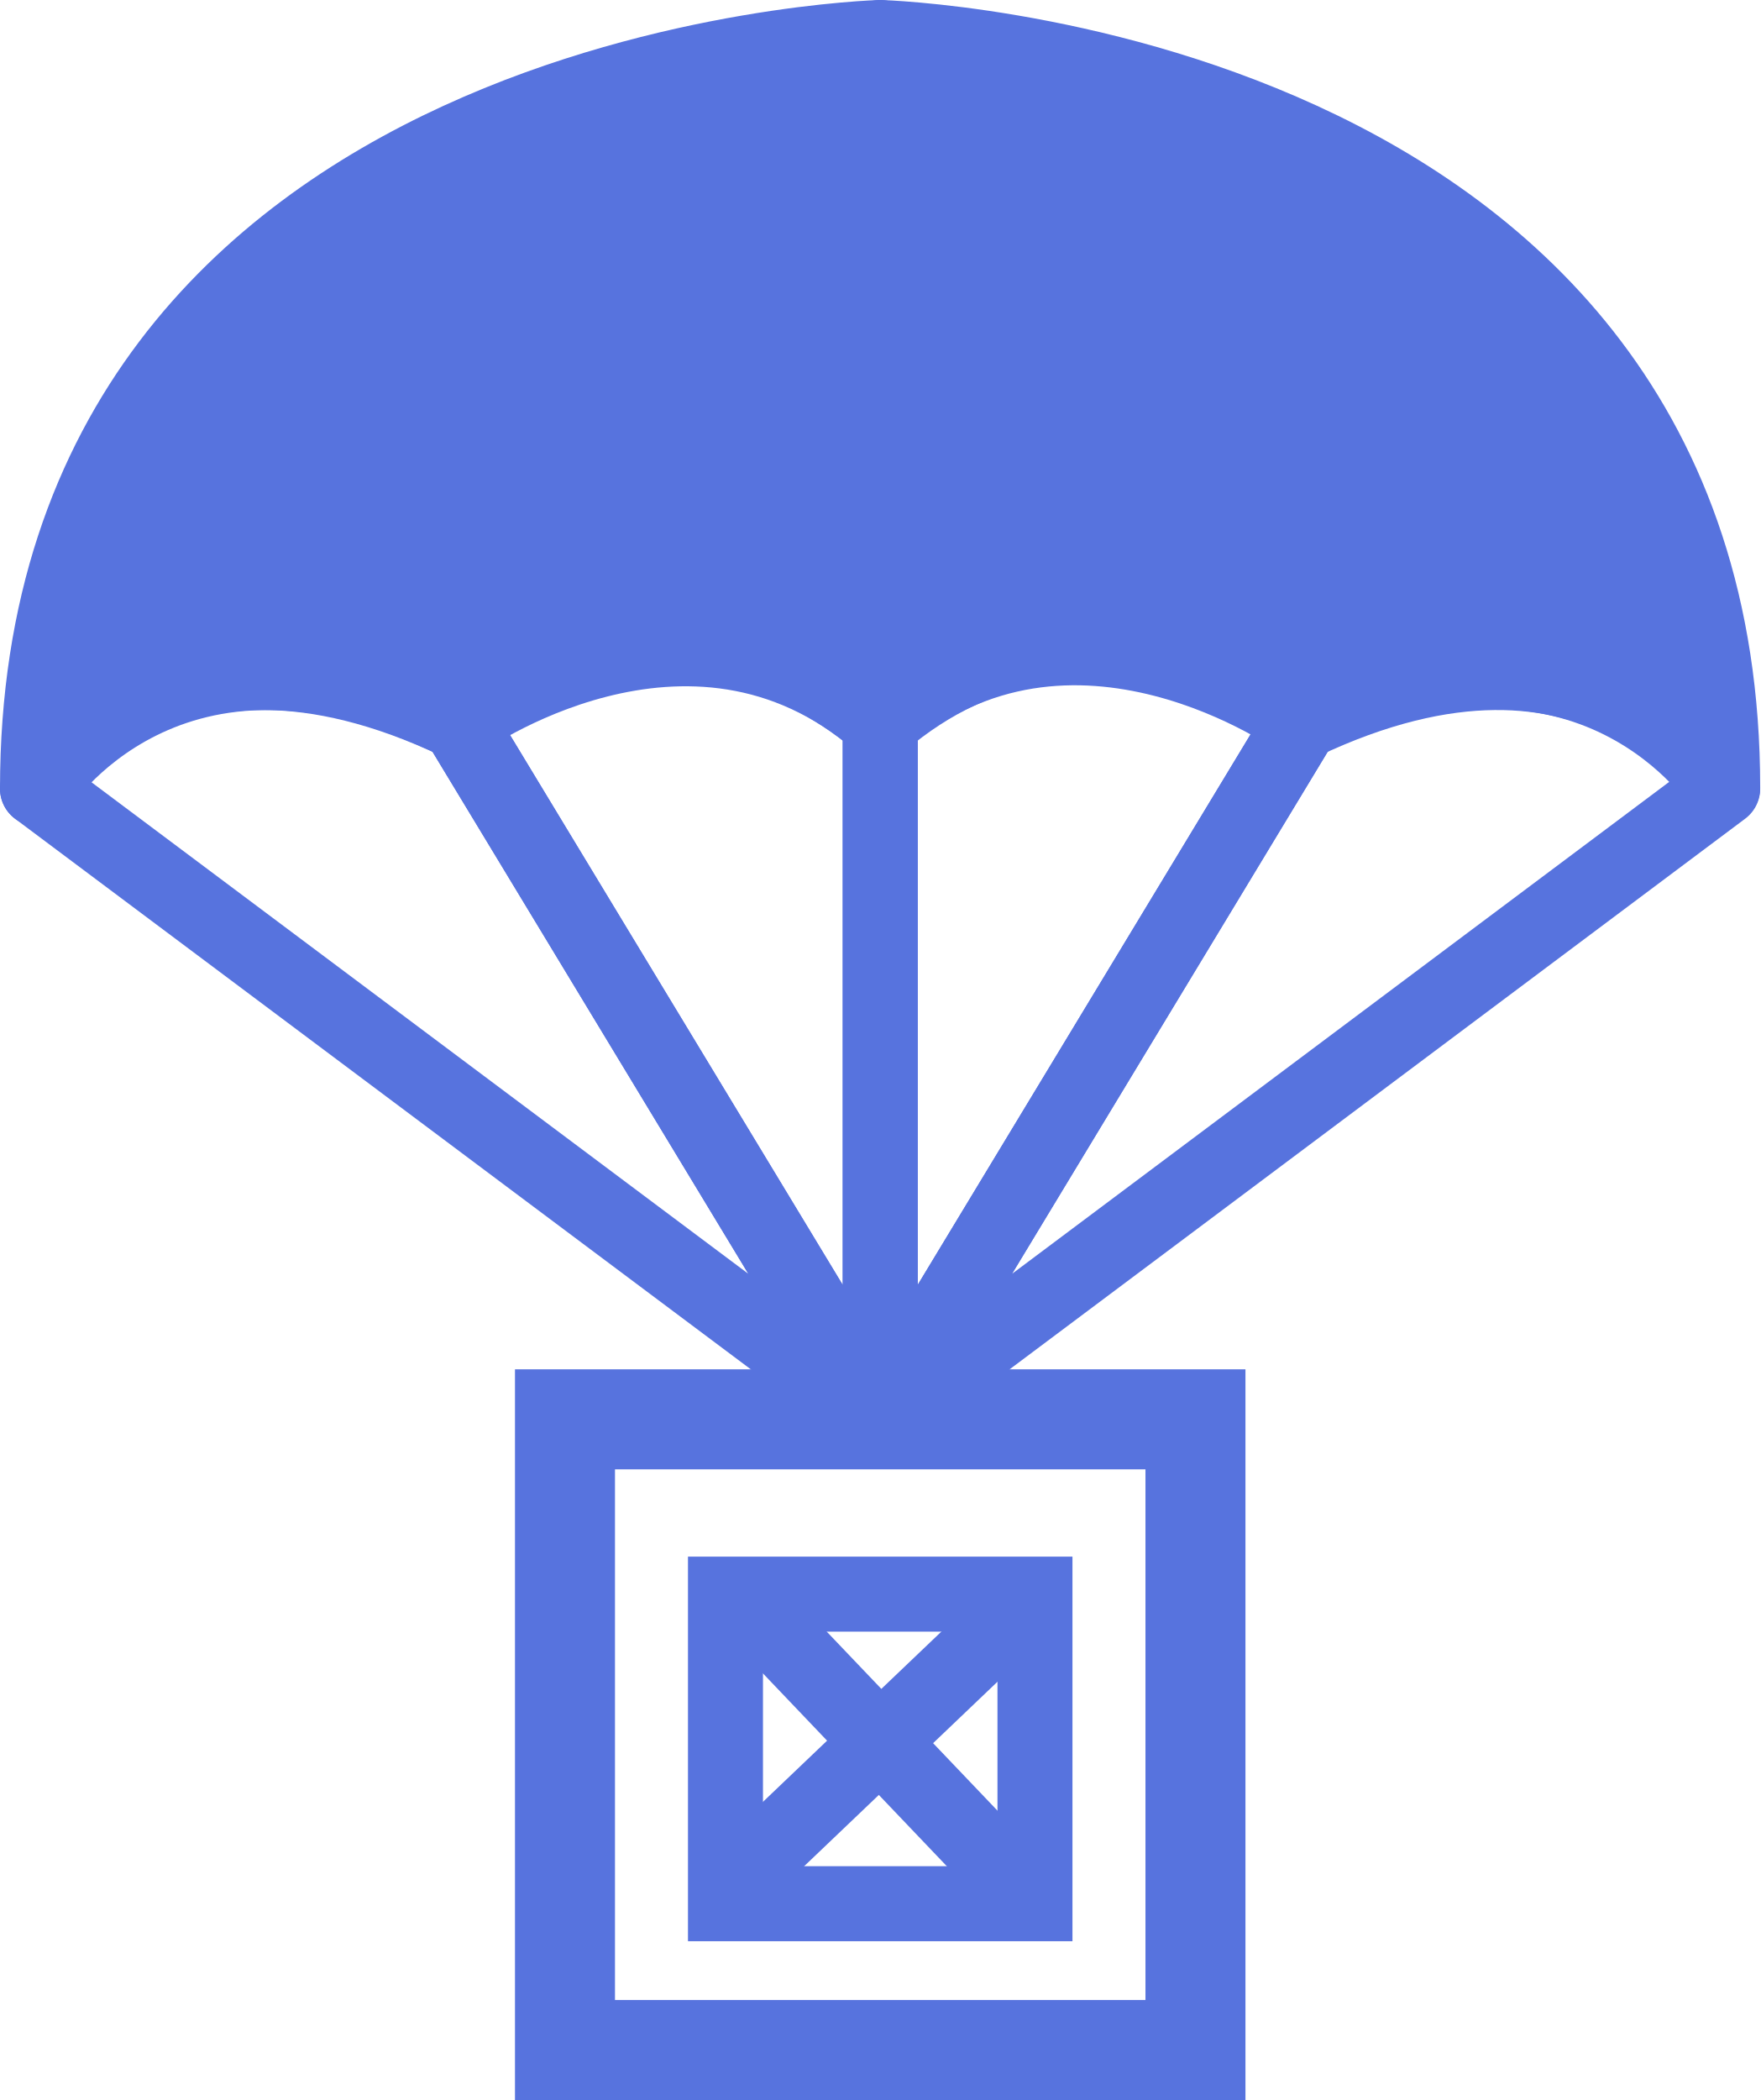
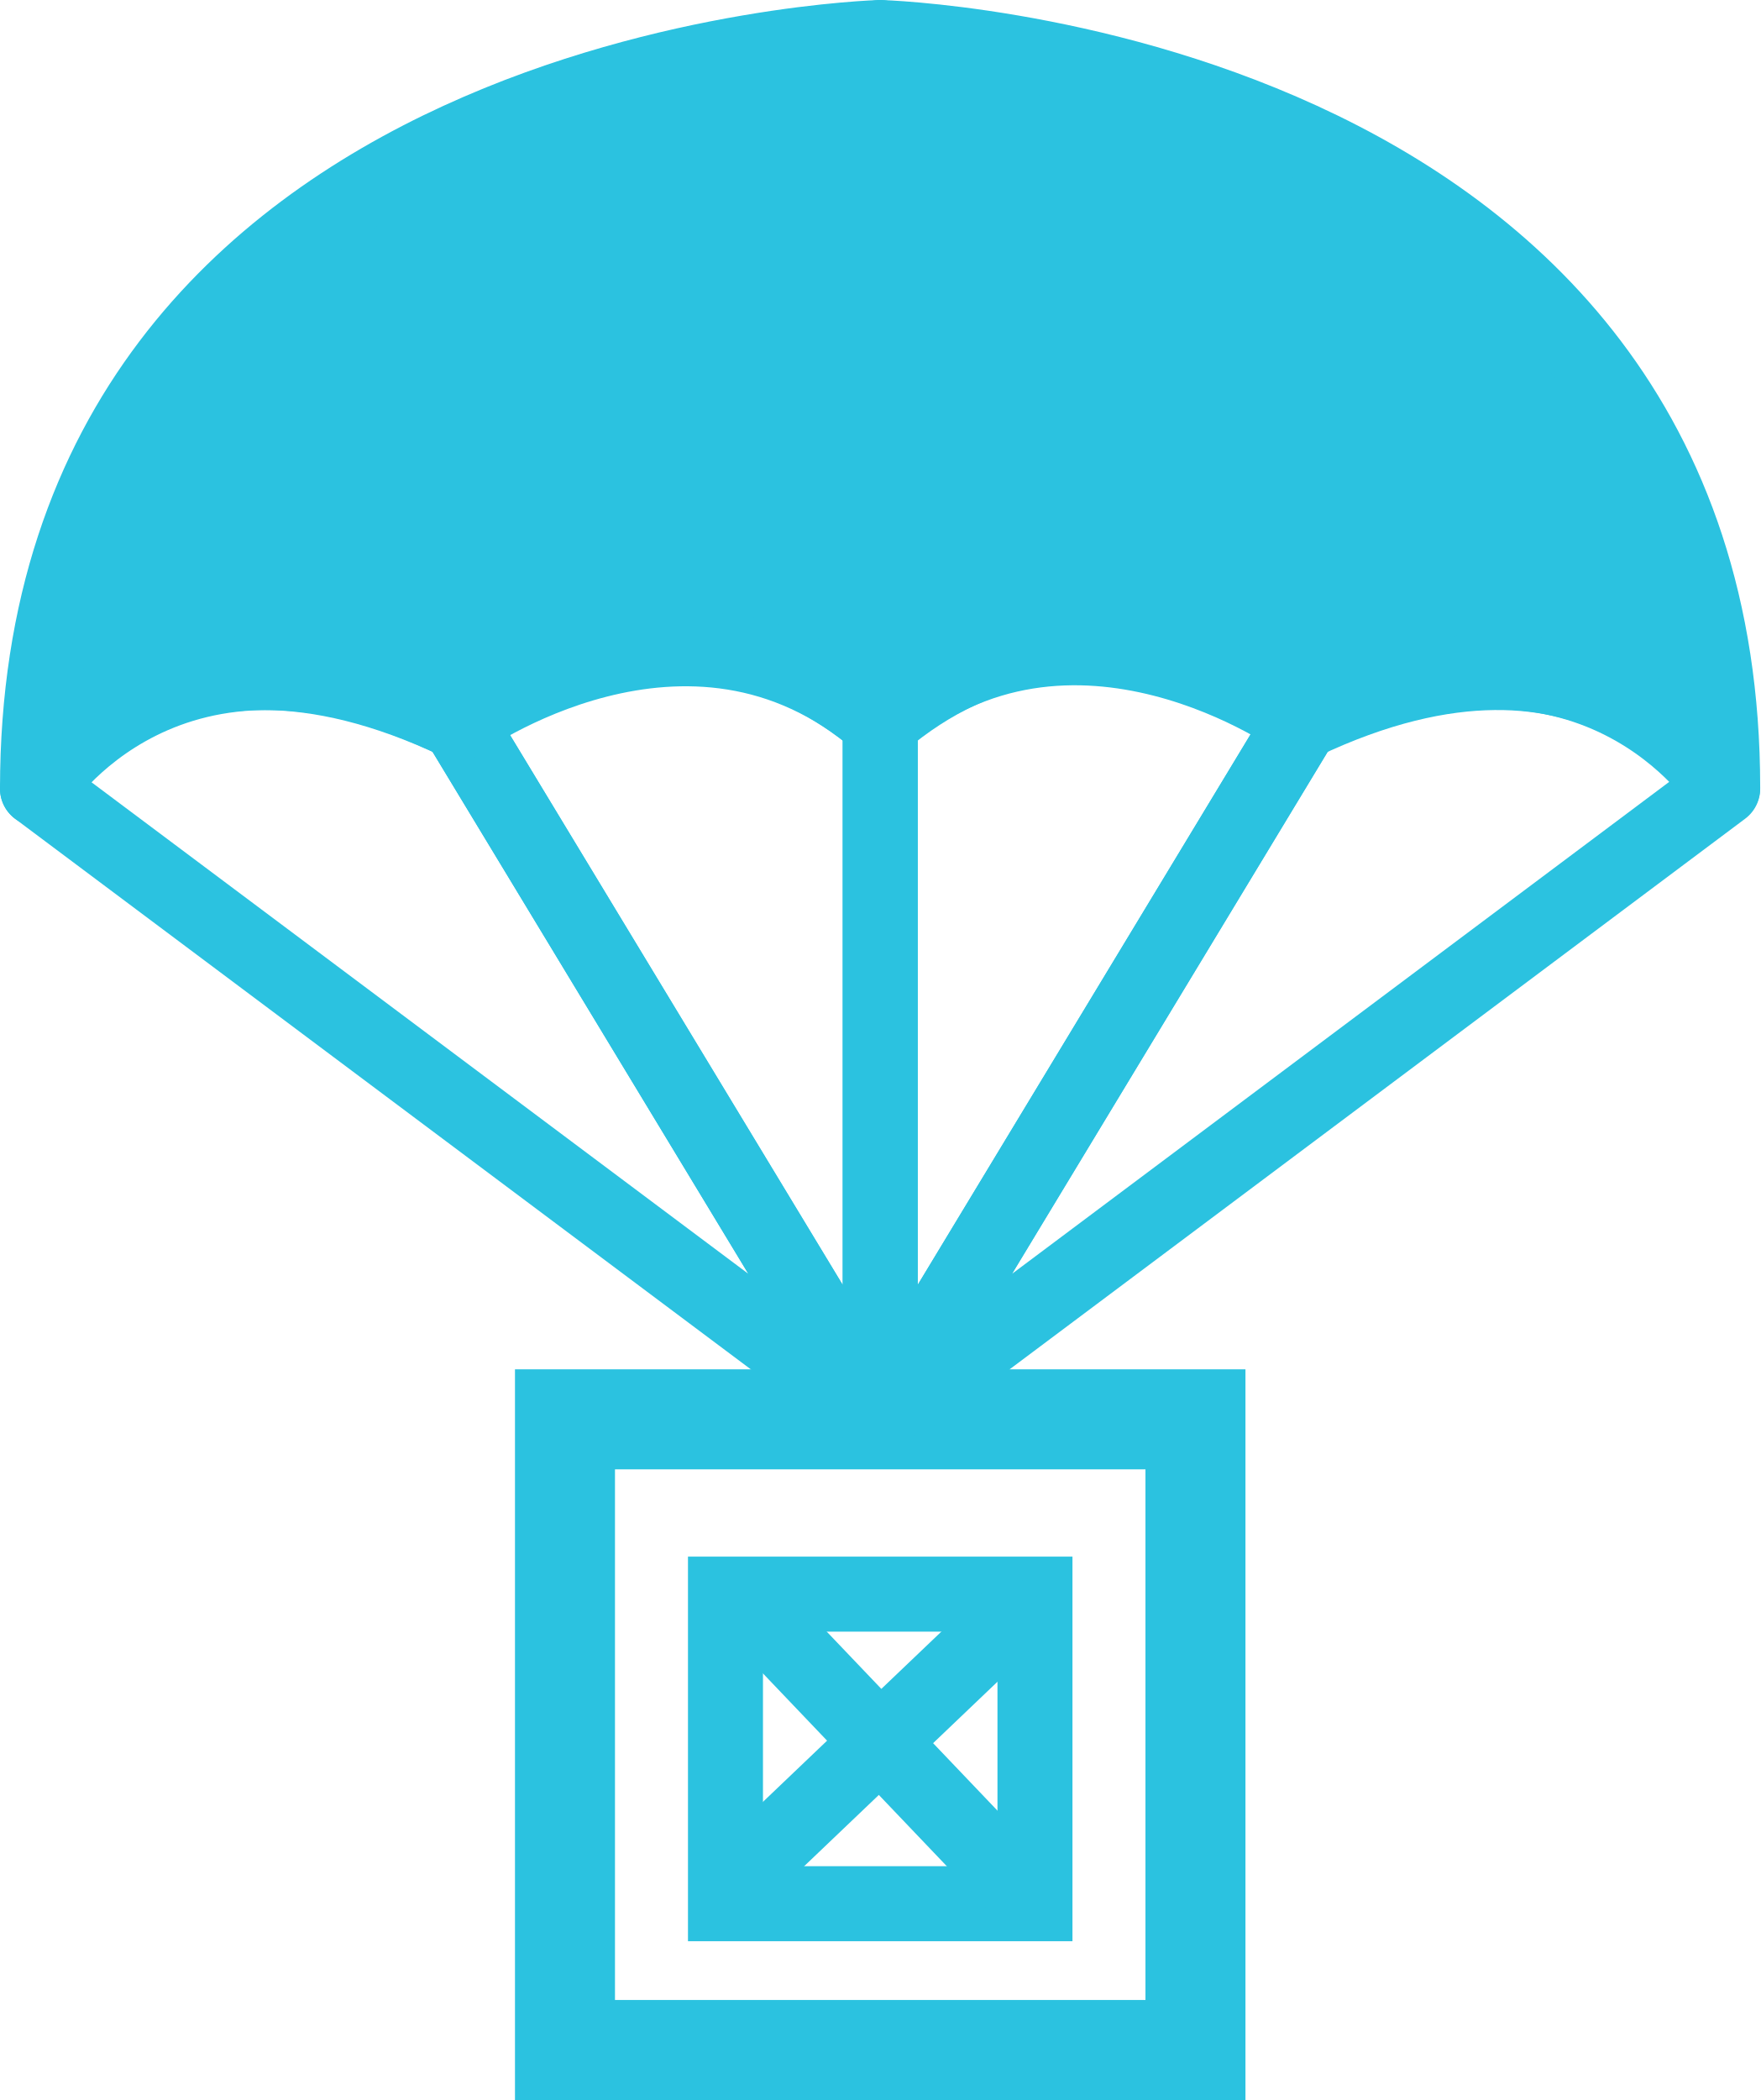
<svg xmlns="http://www.w3.org/2000/svg" viewBox="0 0 70.41 83.98">
  <defs>
-     <style>.cls-1,.cls-2,.cls-3{fill:none;}.cls-1,.cls-2,.cls-3,.cls-4{stroke:#5773de;}.cls-1,.cls-2{stroke-miterlimit:10;}.cls-1{stroke-width:4px;}.cls-2,.cls-3,.cls-4{stroke-width:3px;}.cls-3,.cls-4{stroke-linejoin:round;}.cls-4{fill:#5773de;}</style>
+     <style>.cls-1,.cls-2,.cls-3{fill:none;}.cls-1,.cls-2,.cls-3,.cls-4{stroke:#2bc2e0;}.cls-1,.cls-2{stroke-miterlimit:10;}.cls-1{stroke-width:4px;}.cls-2,.cls-3,.cls-4{stroke-width:3px;}.cls-3,.cls-4{stroke-linejoin:round;}.cls-4{fill:#2bc2e0;}</style>
  </defs>
  <g id="Camada_2" data-name="Camada 2">
    <g id="Camada_1-2" data-name="Camada 1">
      <rect class="cls-1" x="22.6" y="56.76" width="25.22" height="25.22" />
      <rect class="cls-2" x="29.02" y="63.75" width="12.38" height="12.38" />
      <line class="cls-2" x1="41.4" y1="63.75" x2="29.02" y2="75.56" />
      <line class="cls-2" x1="29.3" y1="63.47" x2="41.11" y2="75.85" />
      <path class="cls-3" d="M35.21,56.76l33.7-25.22S64.1,23.17,52.06,28.9Z" />
      <path class="cls-3" d="M35.21,56.76,52.06,28.9s-8.48-7.11-16.85,0Z" />
      <path class="cls-4" d="M35.21,1.5s33.7.92,33.7,30c0,0-5.27-8.37-16.85-2.64,0,0-9.17-6.65-16.85,0Z" />
      <path class="cls-3" d="M35.21,56.76,1.5,31.54s4.82-8.37,16.85-2.64Z" />
      <path class="cls-3" d="M35.21,56.76,18.35,28.9s8.49-7.11,16.86,0Z" />
      <path class="cls-4" d="M35.21,1.5S1.5,2.42,1.5,31.54c0,0,5.27-8.37,16.85-2.64,0,0,9.18-6.65,16.86,0Z" />
    </g>
  </g>
</svg>
